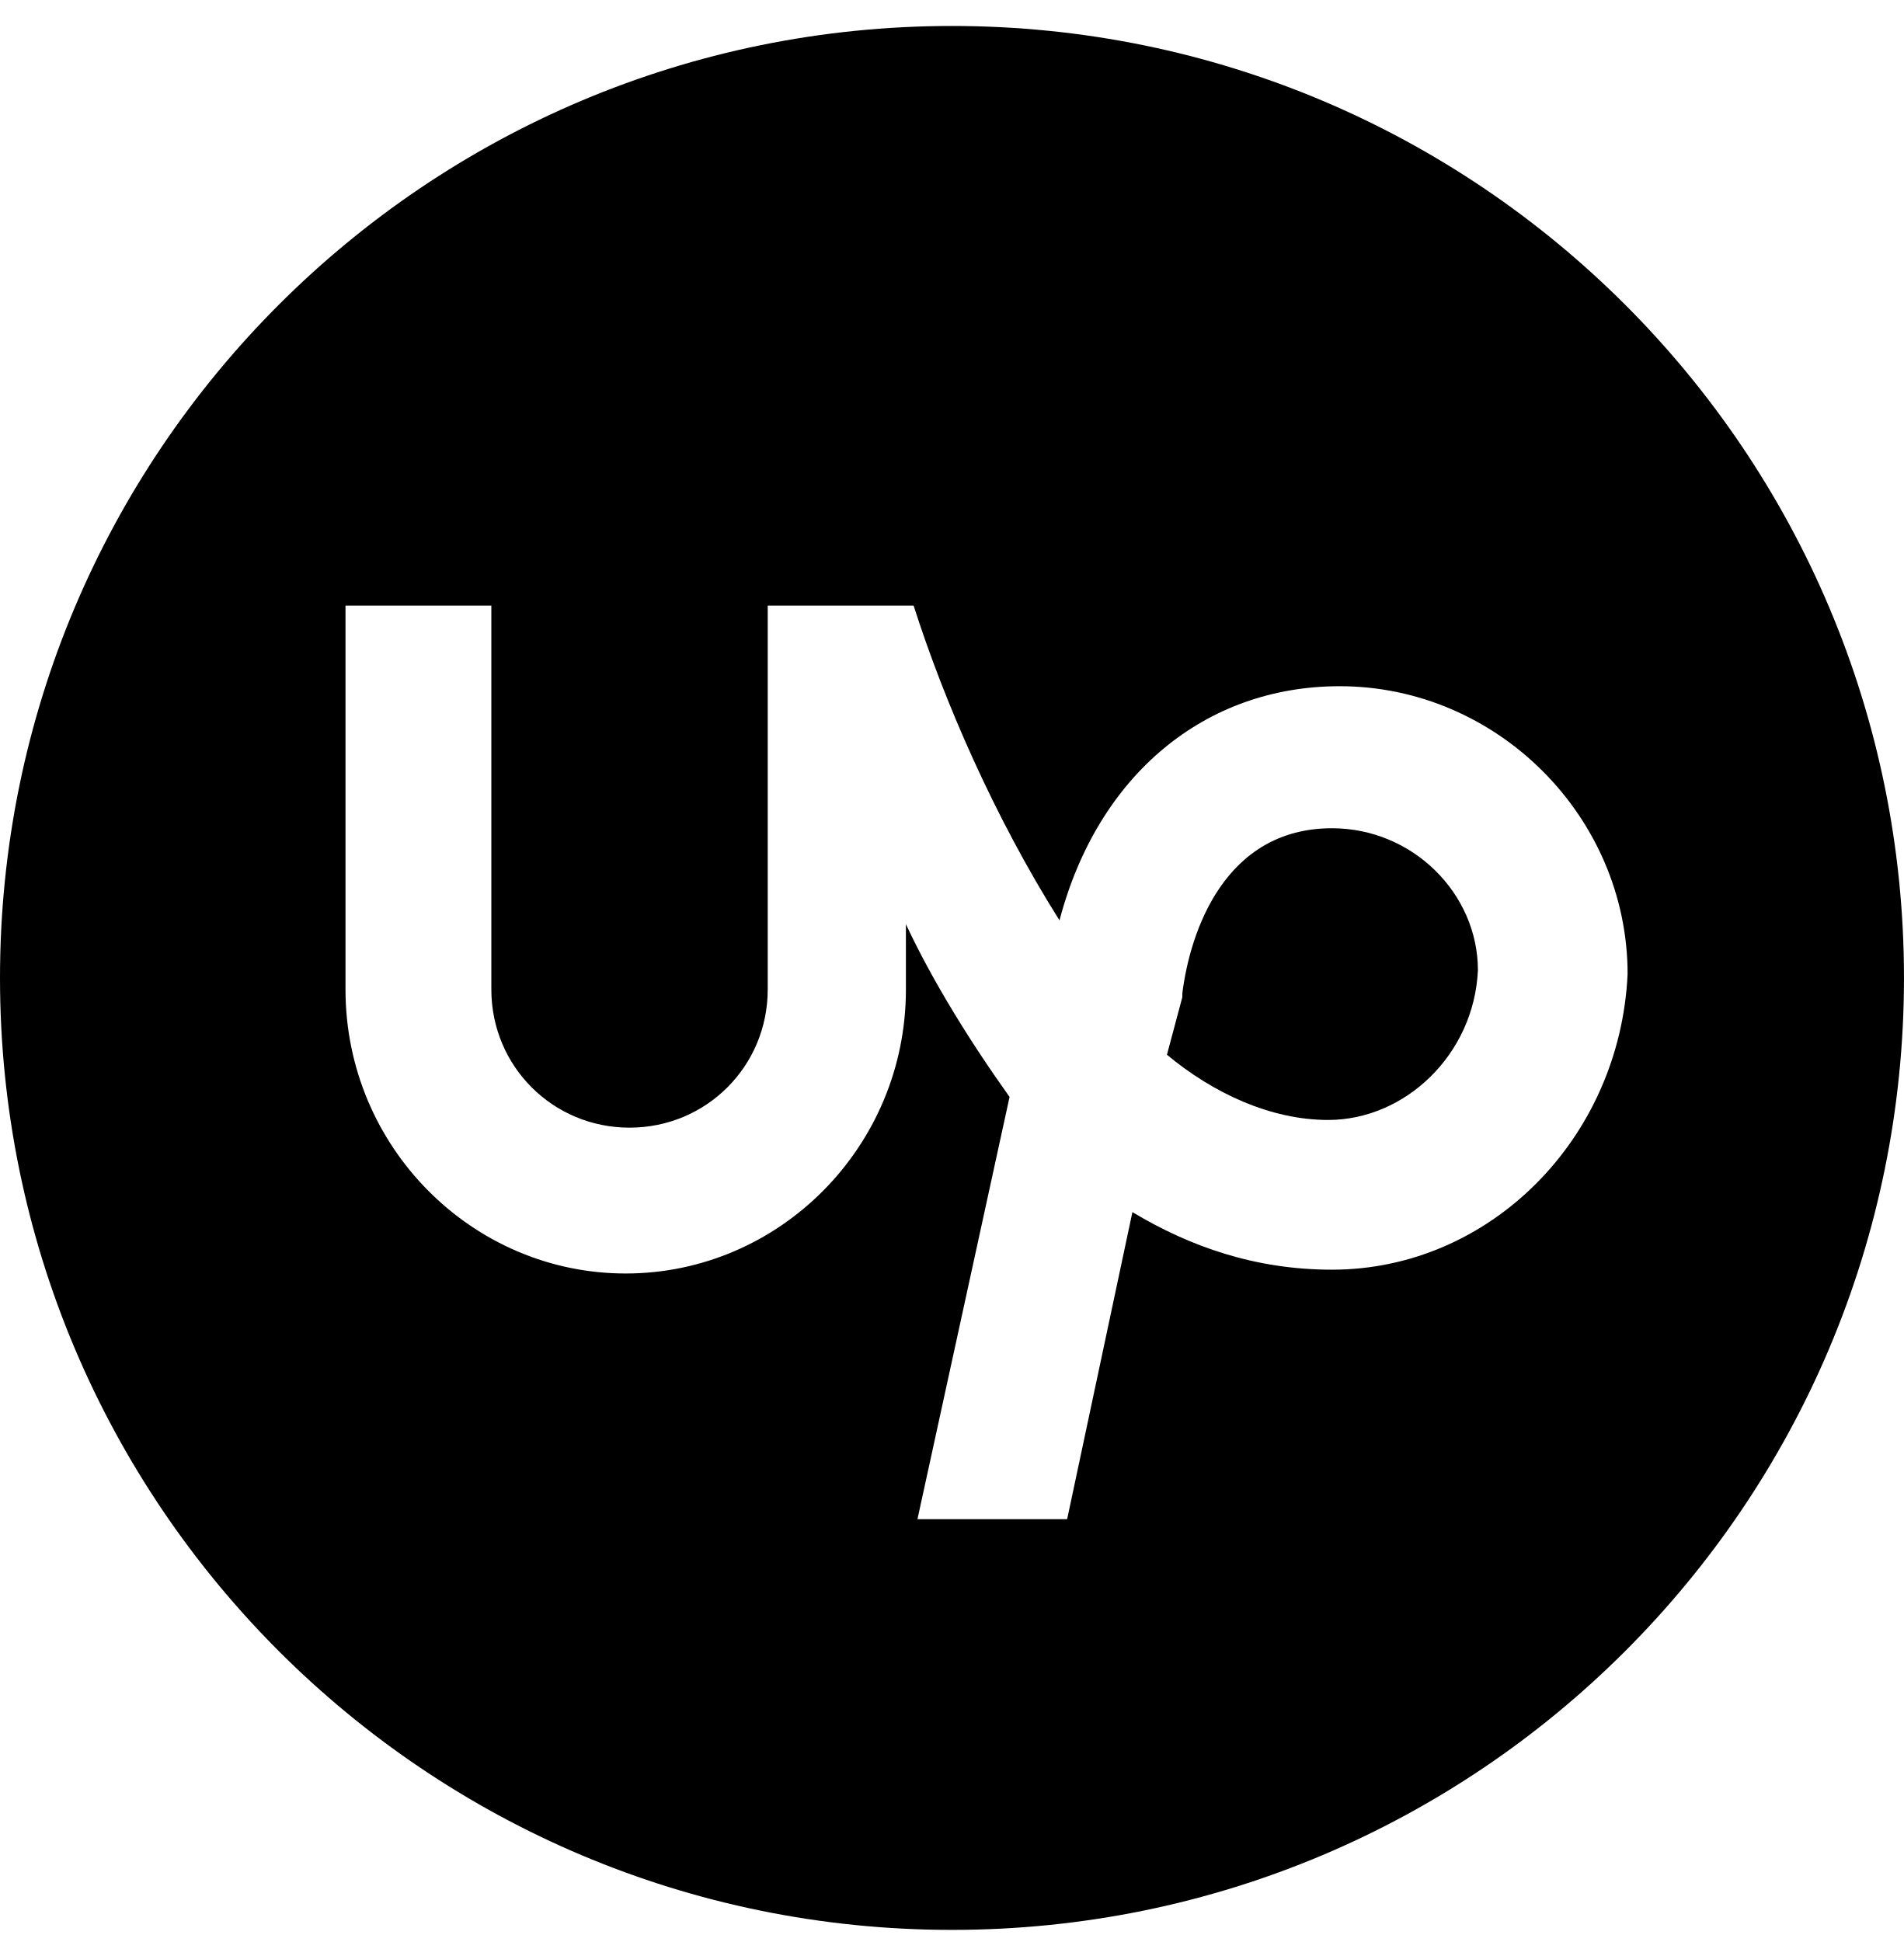
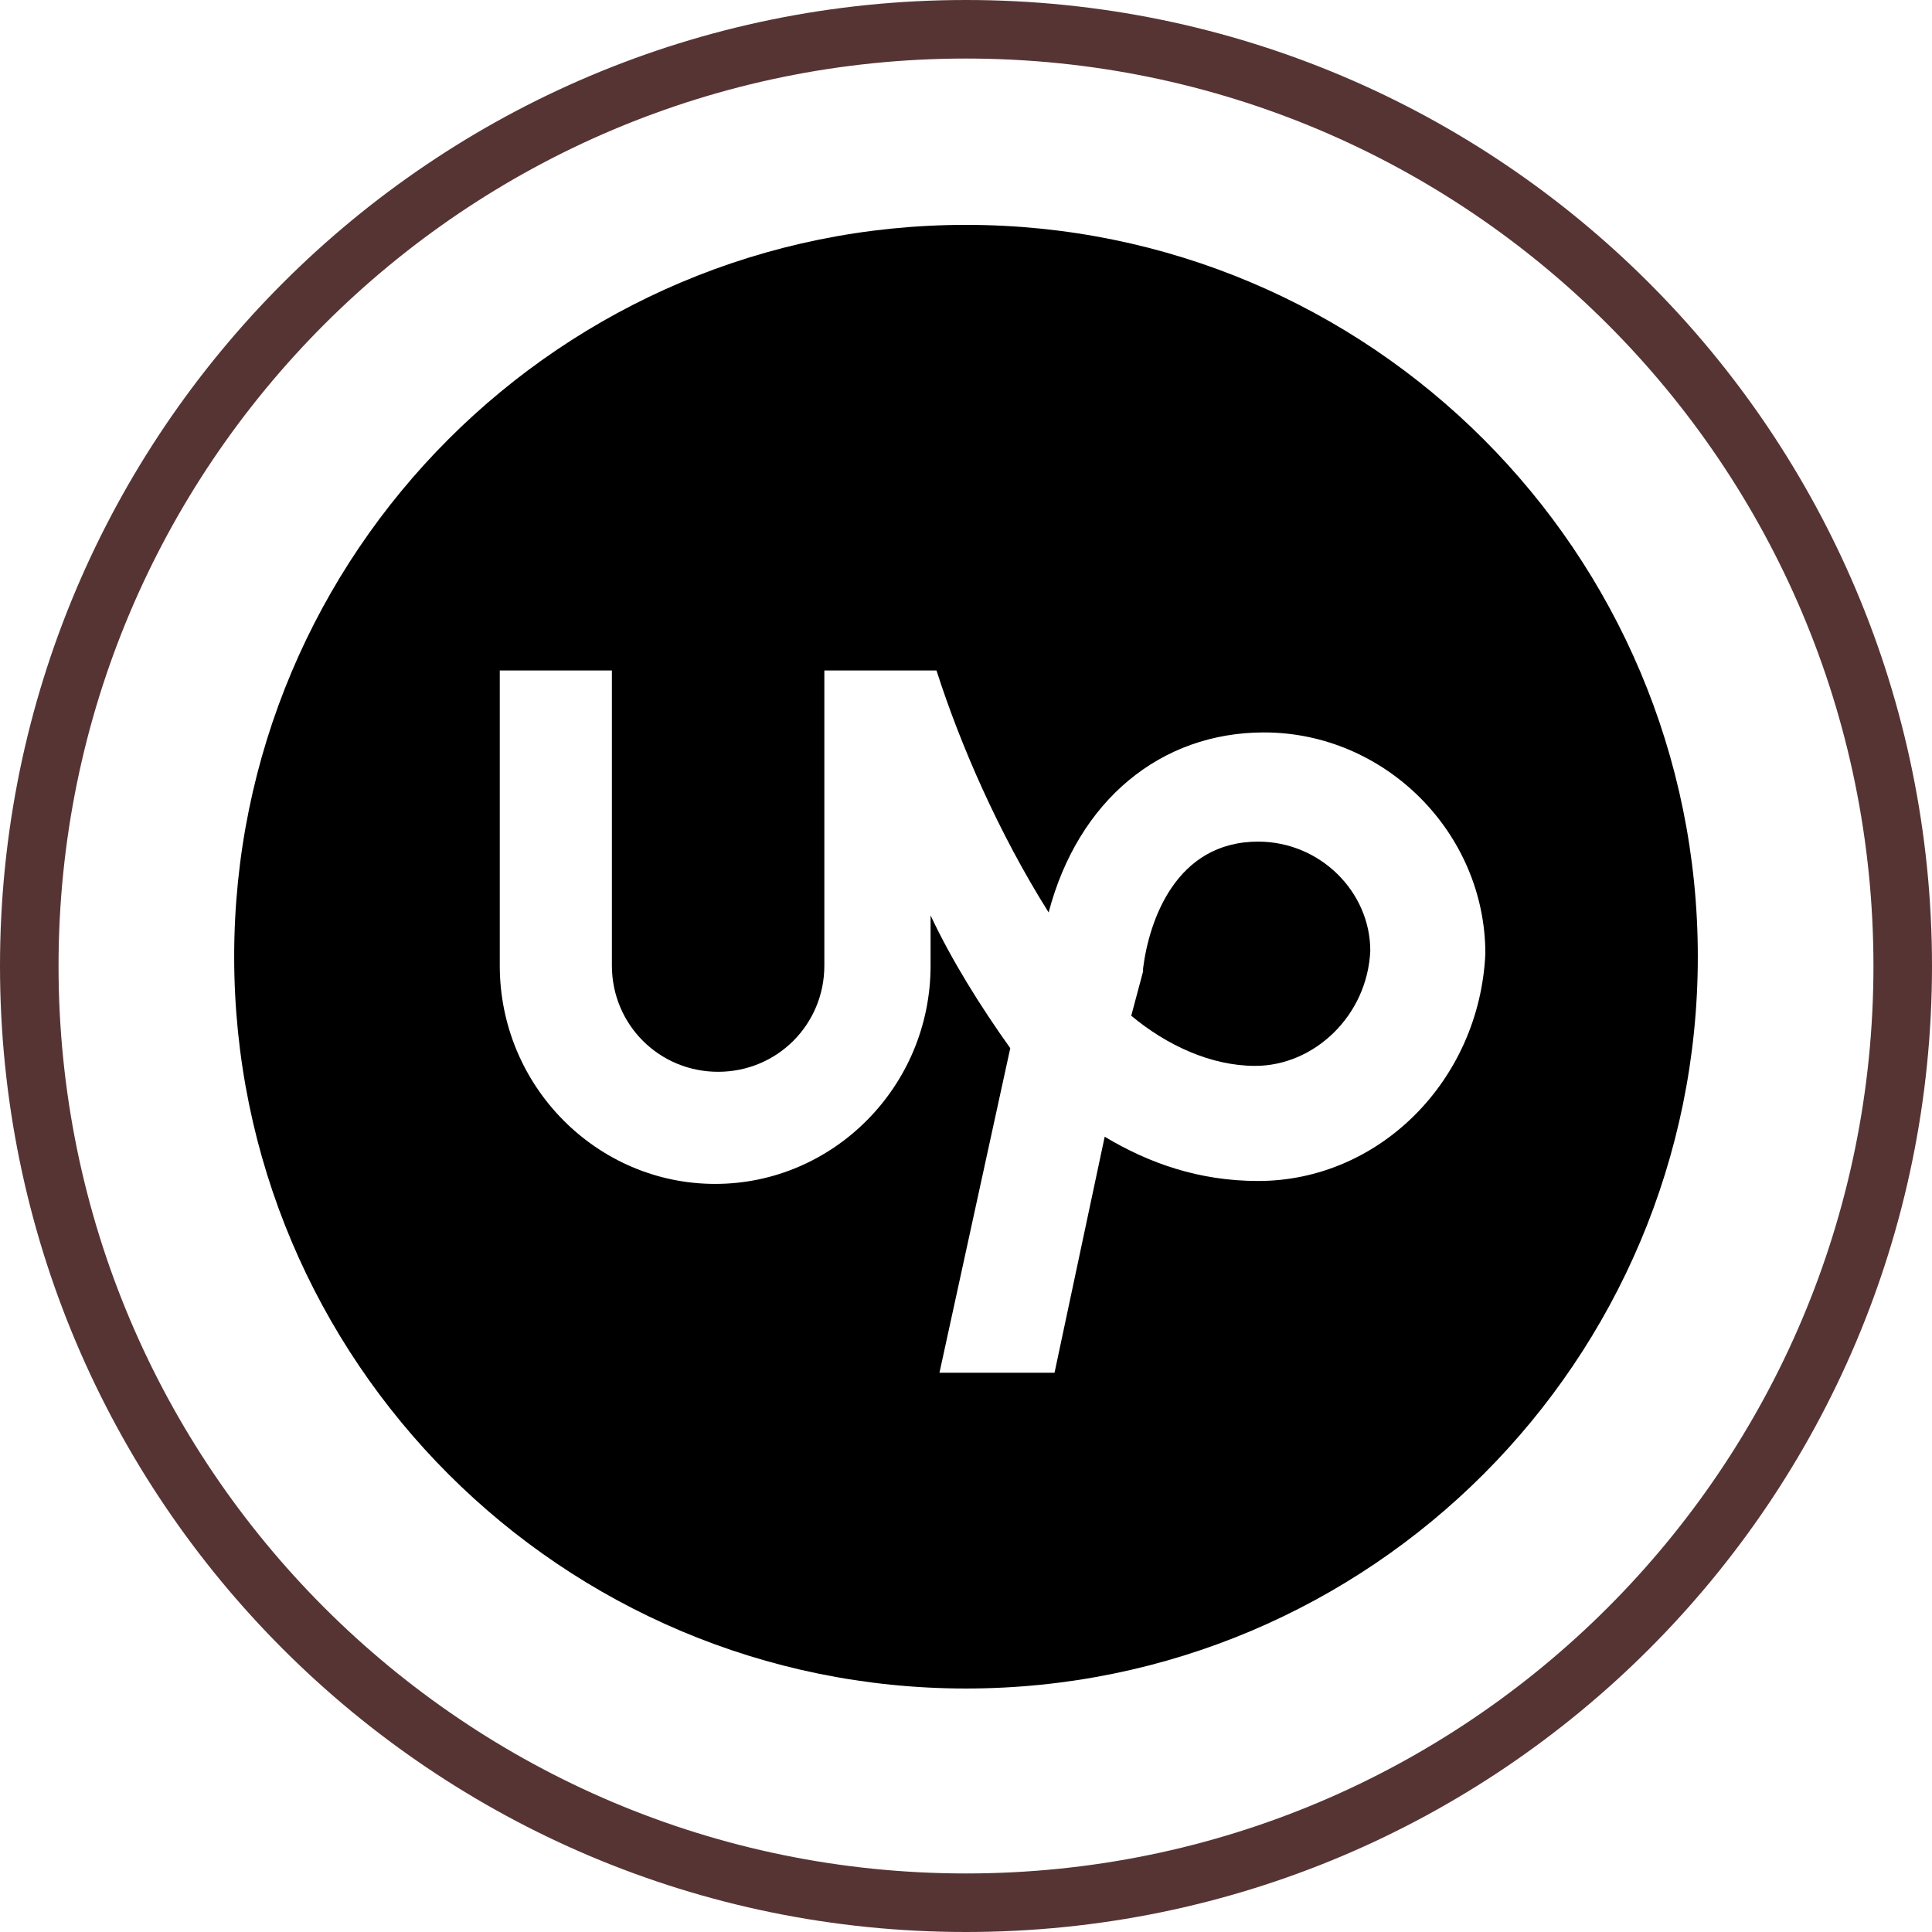
- <svg xmlns="http://www.w3.org/2000/svg" width="50" height="51" viewBox="0 0 50 51" fill="none">
-   <path d="M34.98 21.751C32.158 21.751 31.25 24.473 31.049 26.086V26.186L30.645 27.699C31.855 28.707 33.367 29.412 34.879 29.412C36.895 29.412 38.71 27.699 38.811 25.481C38.811 23.465 37.097 21.751 34.98 21.751Z" fill="black" />
-   <path d="M25 0.682C11.19 0.682 0 11.872 0 25.682C0 39.493 11.19 50.682 25 50.682C38.81 50.682 50 39.493 50 25.682C50 11.872 38.81 0.682 25 0.682ZM34.98 33.344C32.964 33.344 31.25 32.739 29.738 31.832L28.024 39.896H24.093L26.512 28.807C25.504 27.396 24.496 25.783 23.79 24.271V25.985C23.79 30.118 20.464 33.444 16.431 33.444C12.399 33.444 9.073 30.118 9.073 25.985V15.904H12.903V25.985C12.903 28.001 14.516 29.614 16.532 29.614C18.548 29.614 20.161 28.001 20.161 25.985V15.904H23.992C24.798 18.424 26.109 21.448 27.823 24.17C28.831 20.34 31.653 18.021 35.181 18.021C39.315 18.021 42.742 21.448 42.742 25.582C42.54 29.916 39.113 33.344 34.98 33.344Z" fill="black" />
+ <svg xmlns="http://www.w3.org/2000/svg" width="66" height="66" viewBox="0 0 66 66" fill="none">
+   <path d="M42.98 28.751C40.158 28.751 39.25 31.473 39.049 33.086V33.187L38.645 34.699C39.855 35.707 41.367 36.412 42.879 36.412C44.895 36.412 46.71 34.699 46.811 32.481C46.811 30.465 45.097 28.751 42.98 28.751Z" fill="black" />
+   <path d="M33 7.682C19.189 7.682 8 18.872 8 32.682C8 46.493 19.189 57.682 33 57.682C46.81 57.682 58 46.493 58 32.682C58 18.872 46.81 7.682 33 7.682ZM42.98 40.344C40.964 40.344 39.25 39.739 37.738 38.832L36.024 46.896H32.093L34.512 35.807C33.504 34.396 32.496 32.783 31.79 31.271V32.985C31.79 37.118 28.464 40.444 24.431 40.444C20.399 40.444 17.073 37.118 17.073 32.985V22.904H20.903V32.985C20.903 35.001 22.516 36.614 24.532 36.614C26.548 36.614 28.161 35.001 28.161 32.985V22.904H31.992C32.798 25.424 34.109 28.448 35.823 31.17C36.831 27.34 39.653 25.021 43.181 25.021C47.315 25.021 50.742 28.448 50.742 32.582C50.54 36.916 47.113 40.344 42.98 40.344Z" fill="black" />
+   <circle cx="33" cy="33" r="32" stroke="#573434" stroke-width="2" />
</svg>
